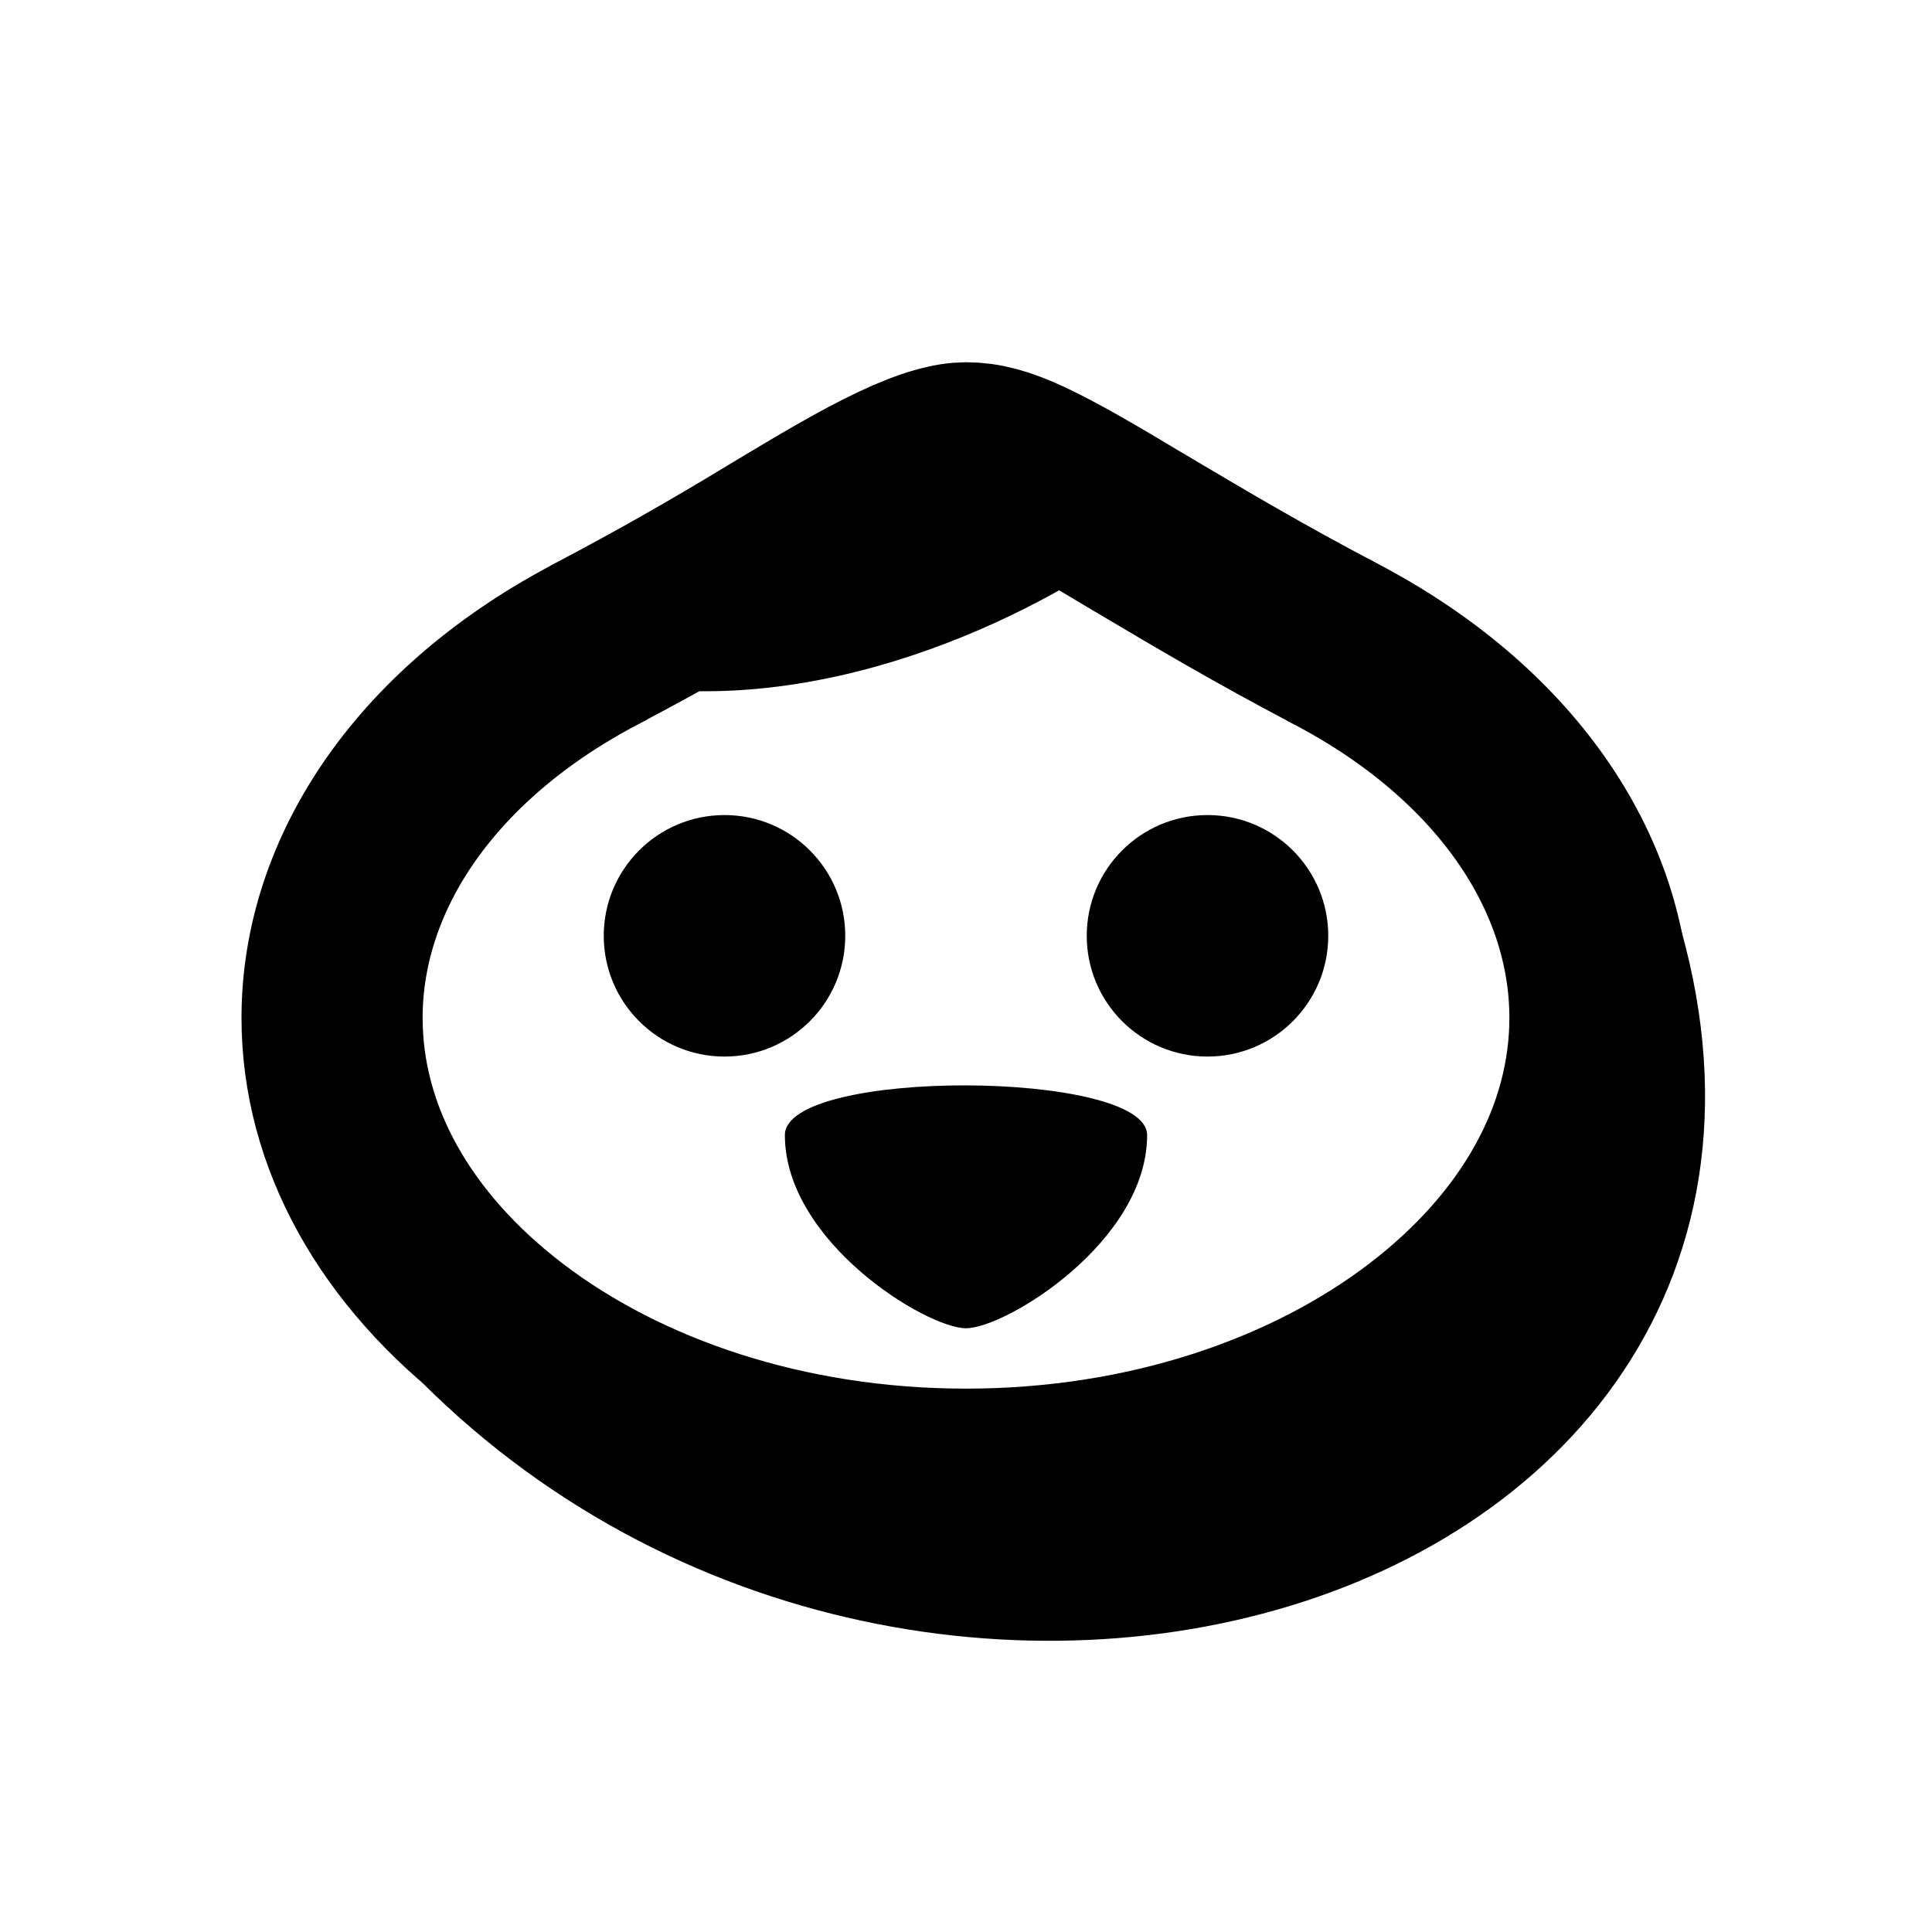
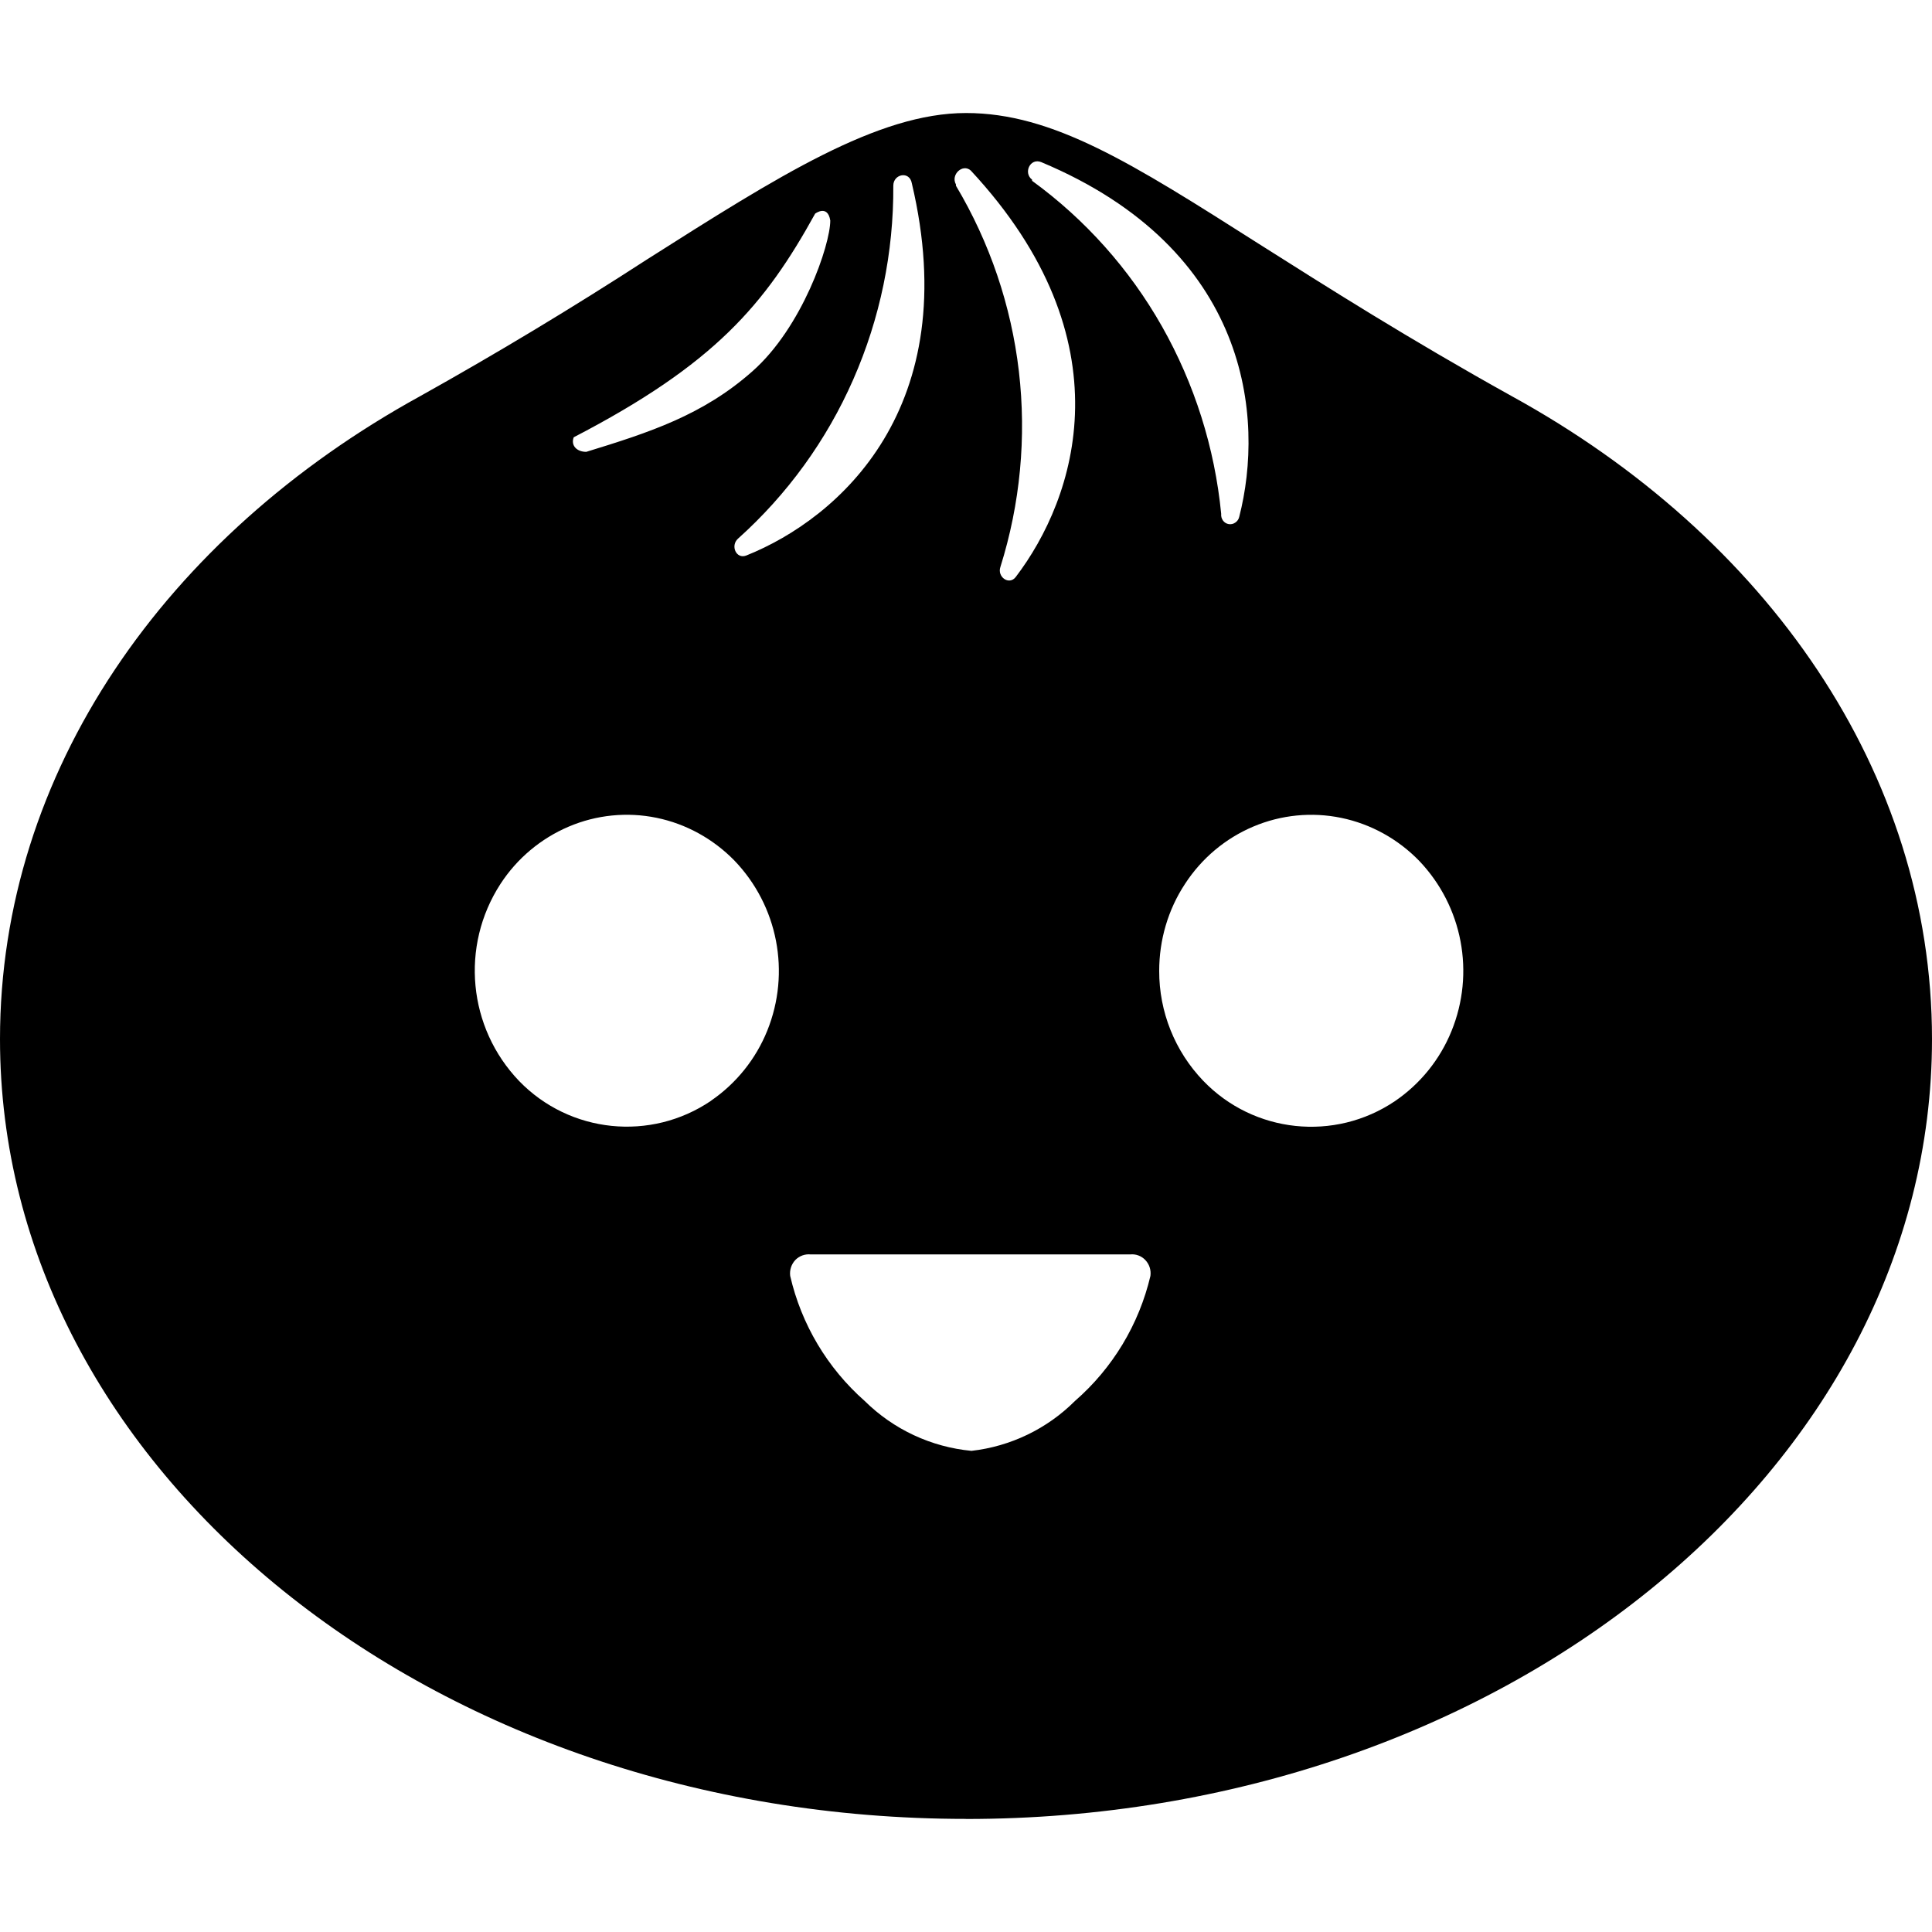
- <svg xmlns="http://www.w3.org/2000/svg" width="16" height="16" viewBox="0 0 16 16" fill="none">
-   <path d="M11.043 5.323L11.043 5.323L11.046 5.325C12.453 6.057 13.25 7.218 13.25 8.43C13.25 9.409 12.732 10.347 11.789 11.065C10.845 11.784 9.508 12.25 8 12.25C6.492 12.25 5.155 11.784 4.211 11.065C3.268 10.347 2.75 9.409 2.75 8.43C2.75 7.218 3.547 6.057 4.954 5.325L4.954 5.325L4.958 5.322C5.45 5.063 5.931 4.79 6.406 4.501C6.821 4.251 7.145 4.058 7.429 3.924C7.714 3.789 7.888 3.75 8 3.75C8.286 3.75 8.577 3.895 9.435 4.411L9.435 4.411L9.439 4.413C9.474 4.434 9.509 4.455 9.545 4.476C9.945 4.713 10.434 5.003 11.043 5.323Z" stroke="black" stroke-width="1.5" />
-   <path d="M13 7C15.5 12.5 7.93 15 3.93 11" stroke="black" stroke-width="1.25" />
-   <circle cx="6" cy="7.75" r="1" fill="black" />
-   <circle cx="10" cy="7.75" r="1" fill="black" />
-   <path d="M9.5 9.4C9.5 10.284 8.328 11 8 11C7.672 11 6.5 10.284 6.5 9.4C6.5 8.844 9.5 8.859 9.5 9.4Z" fill="black" />
-   <path d="M9 4C8.333 4.5 6.6 5.4 5 5" stroke="black" stroke-width="1.25" />
+ <svg xmlns="http://www.w3.org/2000/svg" viewBox="0 0 24 24">
+   <path d="M12 22.596c6.628 0 12-4.338 12-9.688 0-3.318-2.057-6.248-5.219-7.986-1.286-.715-2.297-1.357-3.139-1.89C14.058 2.025 13.08 1.404 12 1.404c-1.097 0-2.334.785-3.966 1.821a49.92 49.92 0 0 1-2.816 1.697C2.057 6.66 0 9.59 0 12.908c0 5.35 5.372 9.687 12 9.687v.001ZM10.599 4.715c.334-.759.503-1.58.498-2.409 0-.145.202-.187.23-.029.658 2.783-.902 4.162-2.057 4.624-.124.048-.199-.121-.103-.209a5.763 5.763 0 0 0 1.432-1.977Zm2.058-.102a5.82 5.82 0 0 0-.782-2.306v-.016c-.069-.123.086-.263.185-.172 1.962 2.111 1.307 4.067.556 5.051-.082.103-.23-.003-.189-.126a5.85 5.85 0 0 0 .23-2.431Zm1.776-.561a5.727 5.727 0 0 0-1.612-1.806v-.014c-.112-.085-.024-.274.114-.218 2.595 1.087 2.774 3.18 2.459 4.407a.116.116 0 0 1-.049.071.11.11 0 0 1-.153-.026.122.122 0 0 1-.022-.083 5.891 5.891 0 0 0-.737-2.331Zm-5.087.561c-.617.546-1.282.76-2.063 1-.117 0-.195-.078-.156-.181 1.752-.909 2.376-1.649 2.999-2.778 0 0 .155-.118.188.085 0 .304-.349 1.329-.968 1.874Zm4.945 11.237a2.957 2.957 0 0 1-.937 1.553c-.346.346-.8.565-1.286.62a2.178 2.178 0 0 1-1.327-.62 2.955 2.955 0 0 1-.925-1.553.244.244 0 0 1 .064-.198.234.234 0 0 1 .193-.069h3.965a.226.226 0 0 1 .19.07c.05.053.073.125.063.197Zm-5.458-2.176a1.862 1.862 0 0 1-2.384-.245 1.98 1.98 0 0 1-.233-2.447c.207-.319.503-.566.848-.713a1.84 1.84 0 0 1 1.092-.11c.366.075.703.261.967.531a1.98 1.98 0 0 1 .408 2.114 1.931 1.931 0 0 1-.698.869v.001Zm8.495.005a1.86 1.86 0 0 1-2.381-.253 1.964 1.964 0 0 1-.547-1.366c0-.384.11-.76.32-1.079.207-.319.503-.567.849-.713a1.844 1.844 0 0 1 1.093-.108c.367.076.704.262.968.534a1.98 1.98 0 0 1 .4 2.117 1.932 1.932 0 0 1-.702.868Z" />
</svg>
